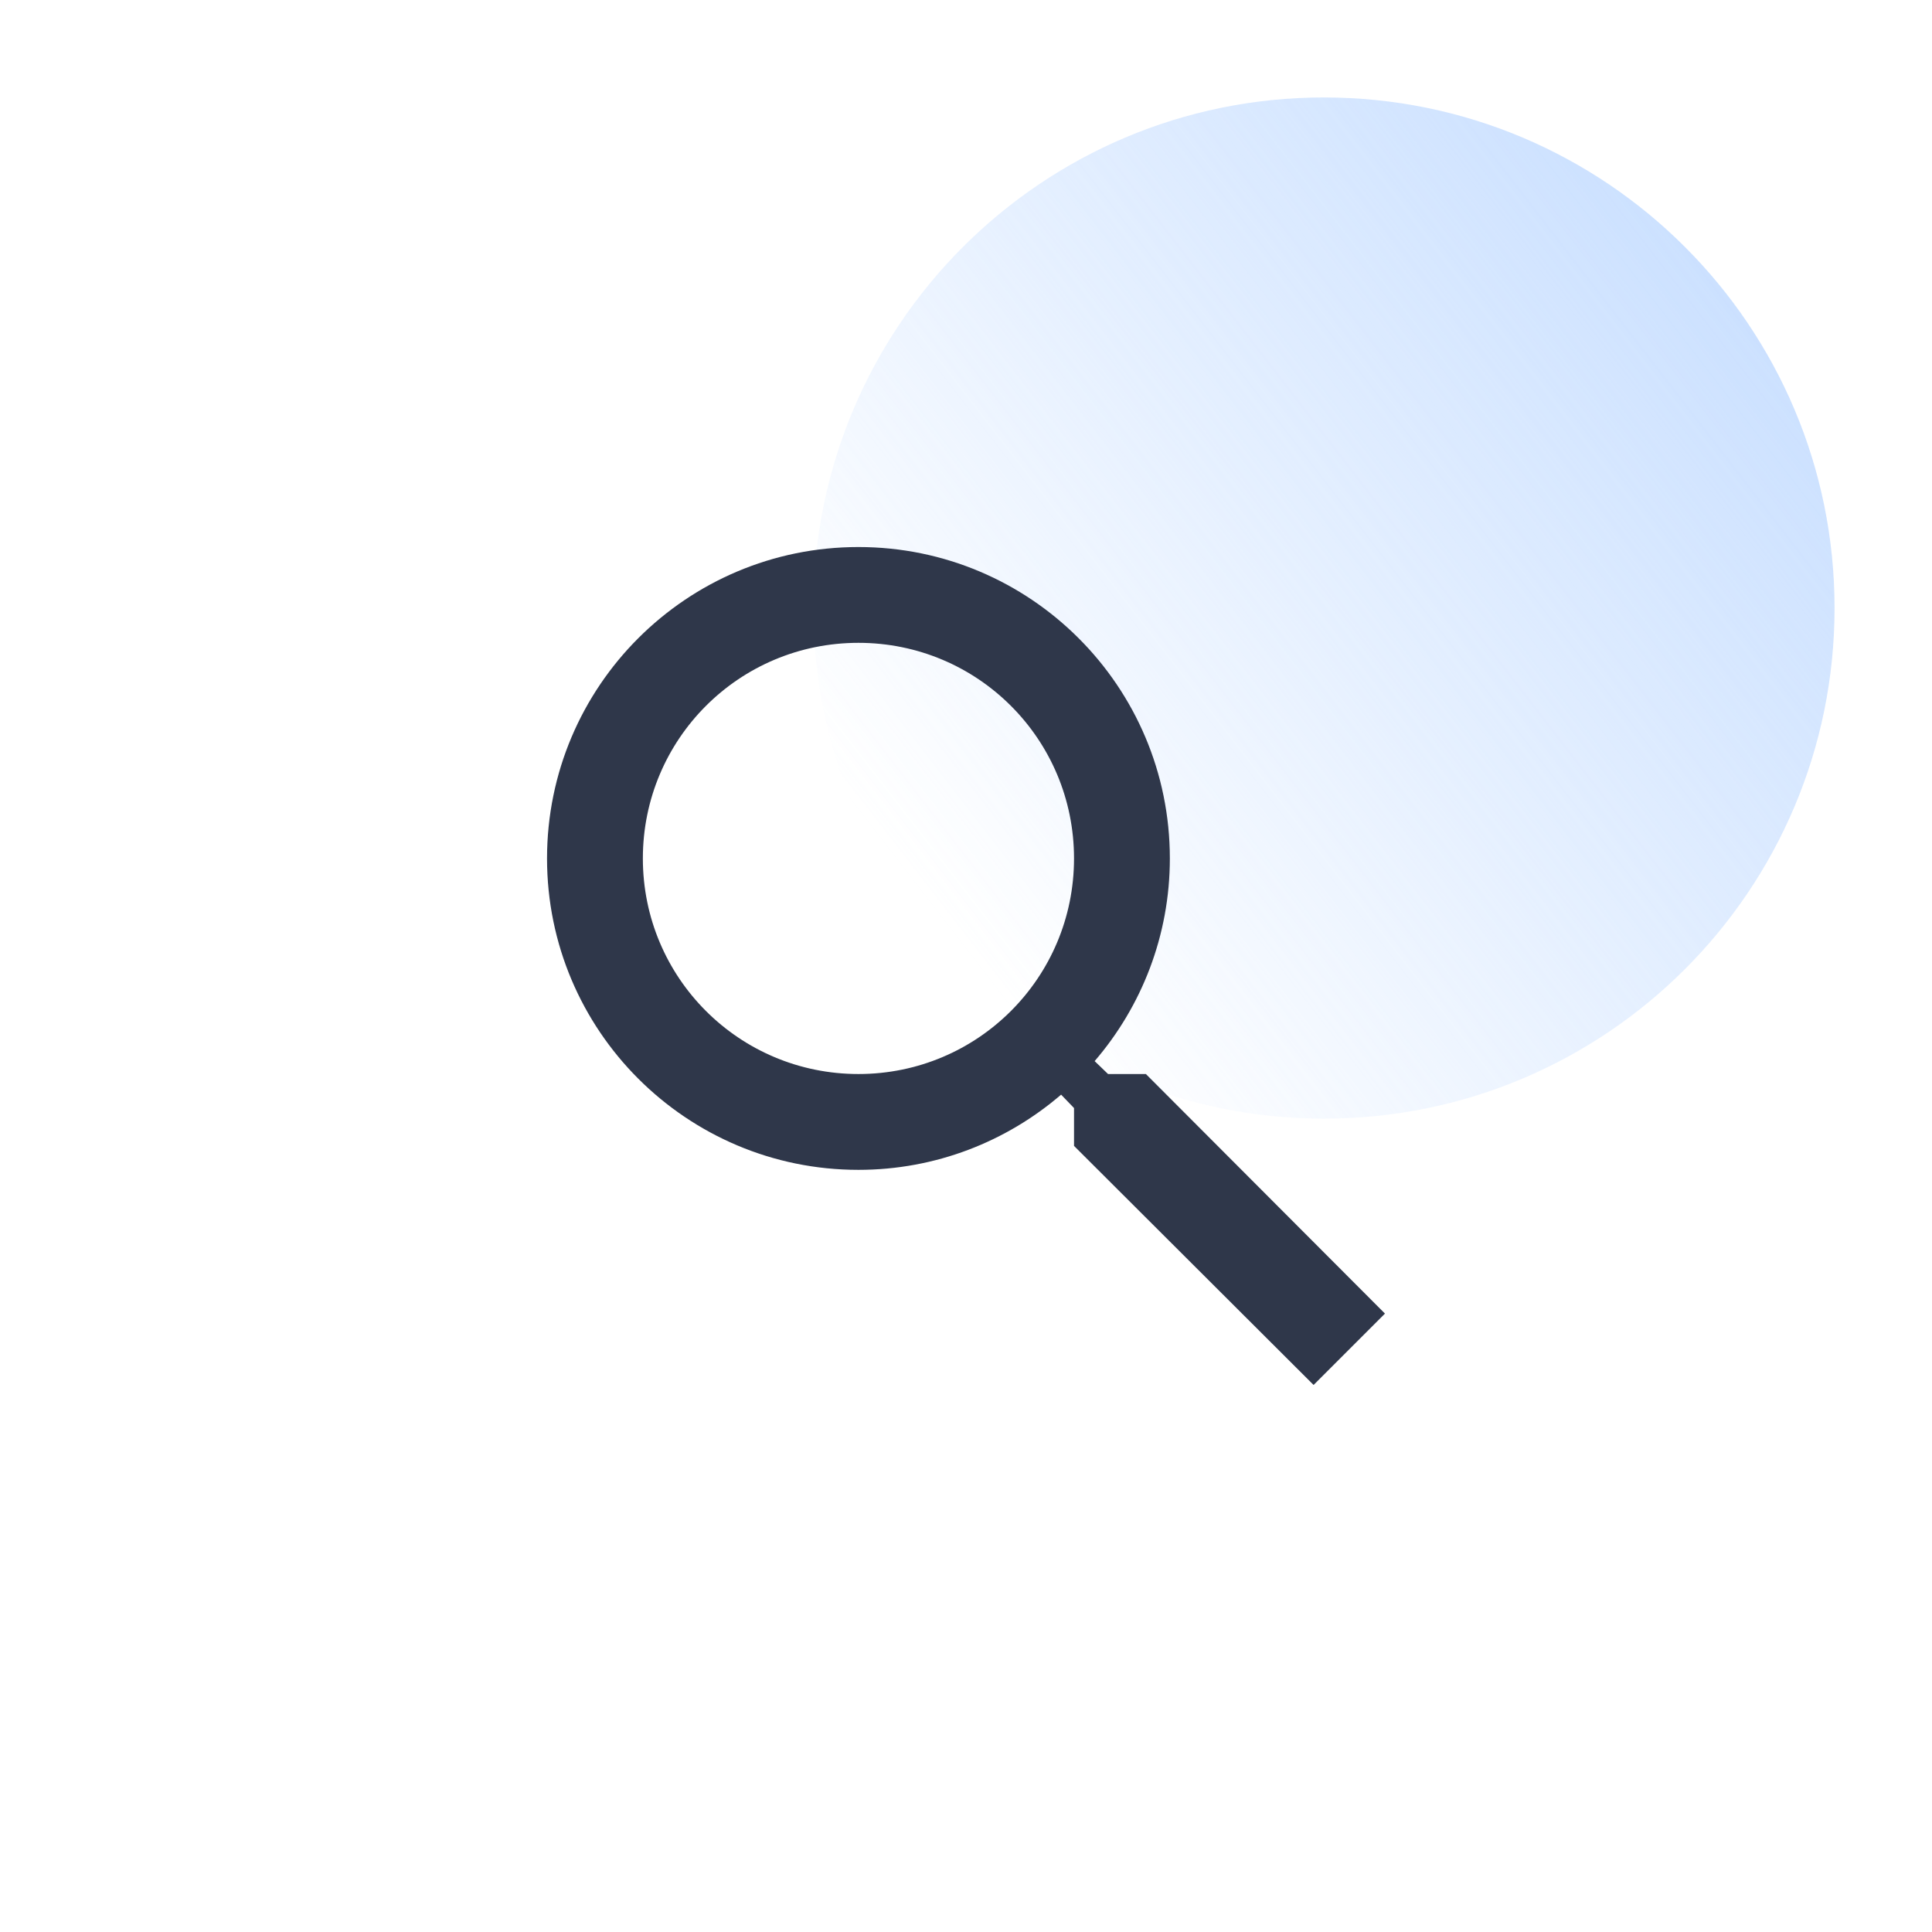
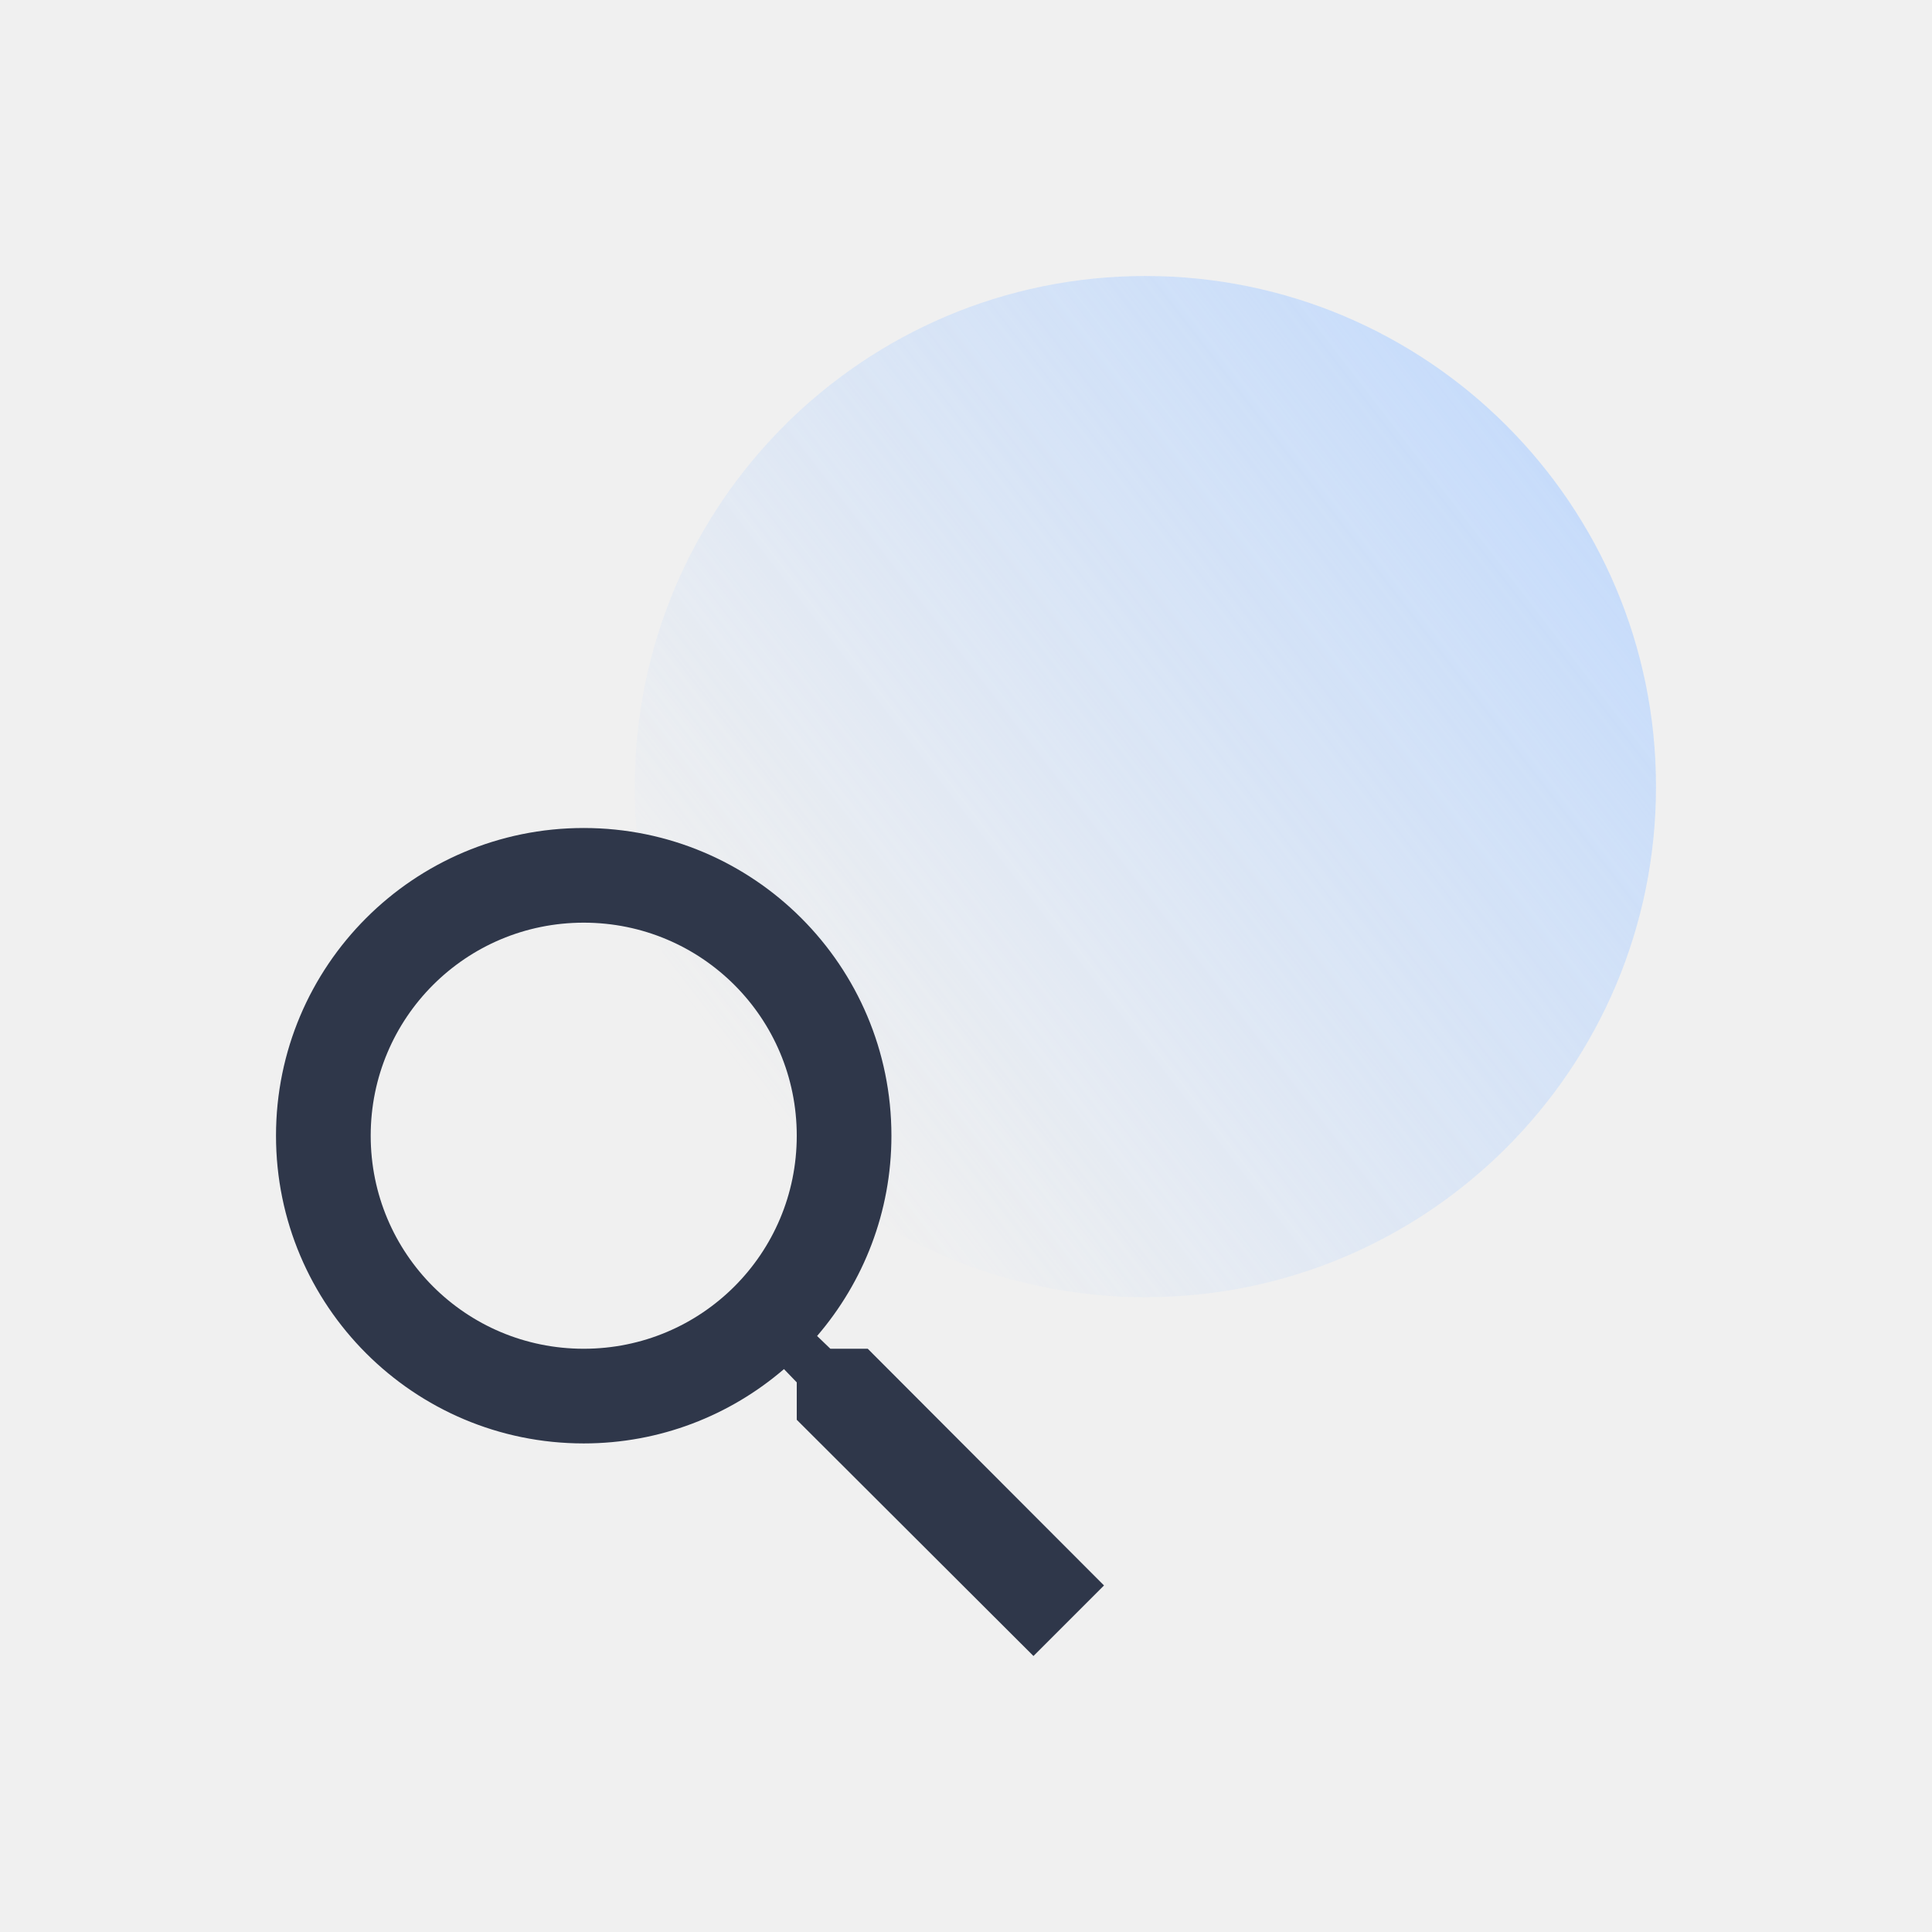
<svg xmlns="http://www.w3.org/2000/svg" width="70" height="70" viewBox="0 0 70 70" fill="none">
-   <rect width="70" height="70" fill="white" />
-   <circle opacity="0.7" cx="47.969" cy="22.031" r="18.5" fill="url(#paint0_linear)" />
-   <path fill-rule="evenodd" clip-rule="evenodd" d="M31.103 38.914C26.781 38.914 23.292 35.425 23.292 31.103C23.292 26.78 26.781 23.291 31.103 23.291C35.425 23.291 38.914 26.78 38.914 31.103C38.914 35.425 35.425 38.914 31.103 38.914ZM41.518 38.914H40.147L39.661 38.446C41.362 36.467 42.386 33.898 42.386 31.103C42.386 24.871 37.335 19.82 31.103 19.82C24.871 19.82 19.82 24.871 19.82 31.103C19.82 37.335 24.871 42.386 31.103 42.386C33.898 42.386 36.467 41.362 38.446 39.661L38.914 40.147V41.518L47.594 50.18L50.18 47.594L41.518 38.914Z" fill="#2F374A" />
+   <circle opacity="0.7" cx="41.5" cy="28.5" r="18.5" fill="url(#paint0_linear)" />
+   <path fill-rule="evenodd" clip-rule="evenodd" d="M21.149 48.868C16.878 48.868 13.431 45.42 13.431 41.149C13.431 36.878 16.878 33.43 21.149 33.43C25.42 33.43 28.868 36.878 28.868 41.149C28.868 45.42 25.42 48.868 21.149 48.868V48.868ZM31.441 48.868H30.086L29.605 48.405C31.286 46.449 32.298 43.911 32.298 41.149C32.298 34.991 27.307 30 21.149 30C14.991 30 10 34.991 10 41.149C10 47.307 14.991 52.298 21.149 52.298C23.911 52.298 26.449 51.286 28.405 49.605L28.868 50.086V51.441L37.444 60L40 57.444L31.441 48.868Z" fill="#2F374A" />
  <defs>
-     <linearGradient id="paint0_linear" x1="62.844" y1="10.844" x2="33.969" y2="33.156" gradientUnits="userSpaceOnUse">
+     <linearGradient id="paint0_linear" x1="56.375" y1="17.312" x2="27.5" y2="39.625" gradientUnits="userSpaceOnUse">
      <stop stop-color="#B6D4FF" />
      <stop offset="1" stop-color="#B6D4FF" stop-opacity="0" />
    </linearGradient>
  </defs>
</svg>
